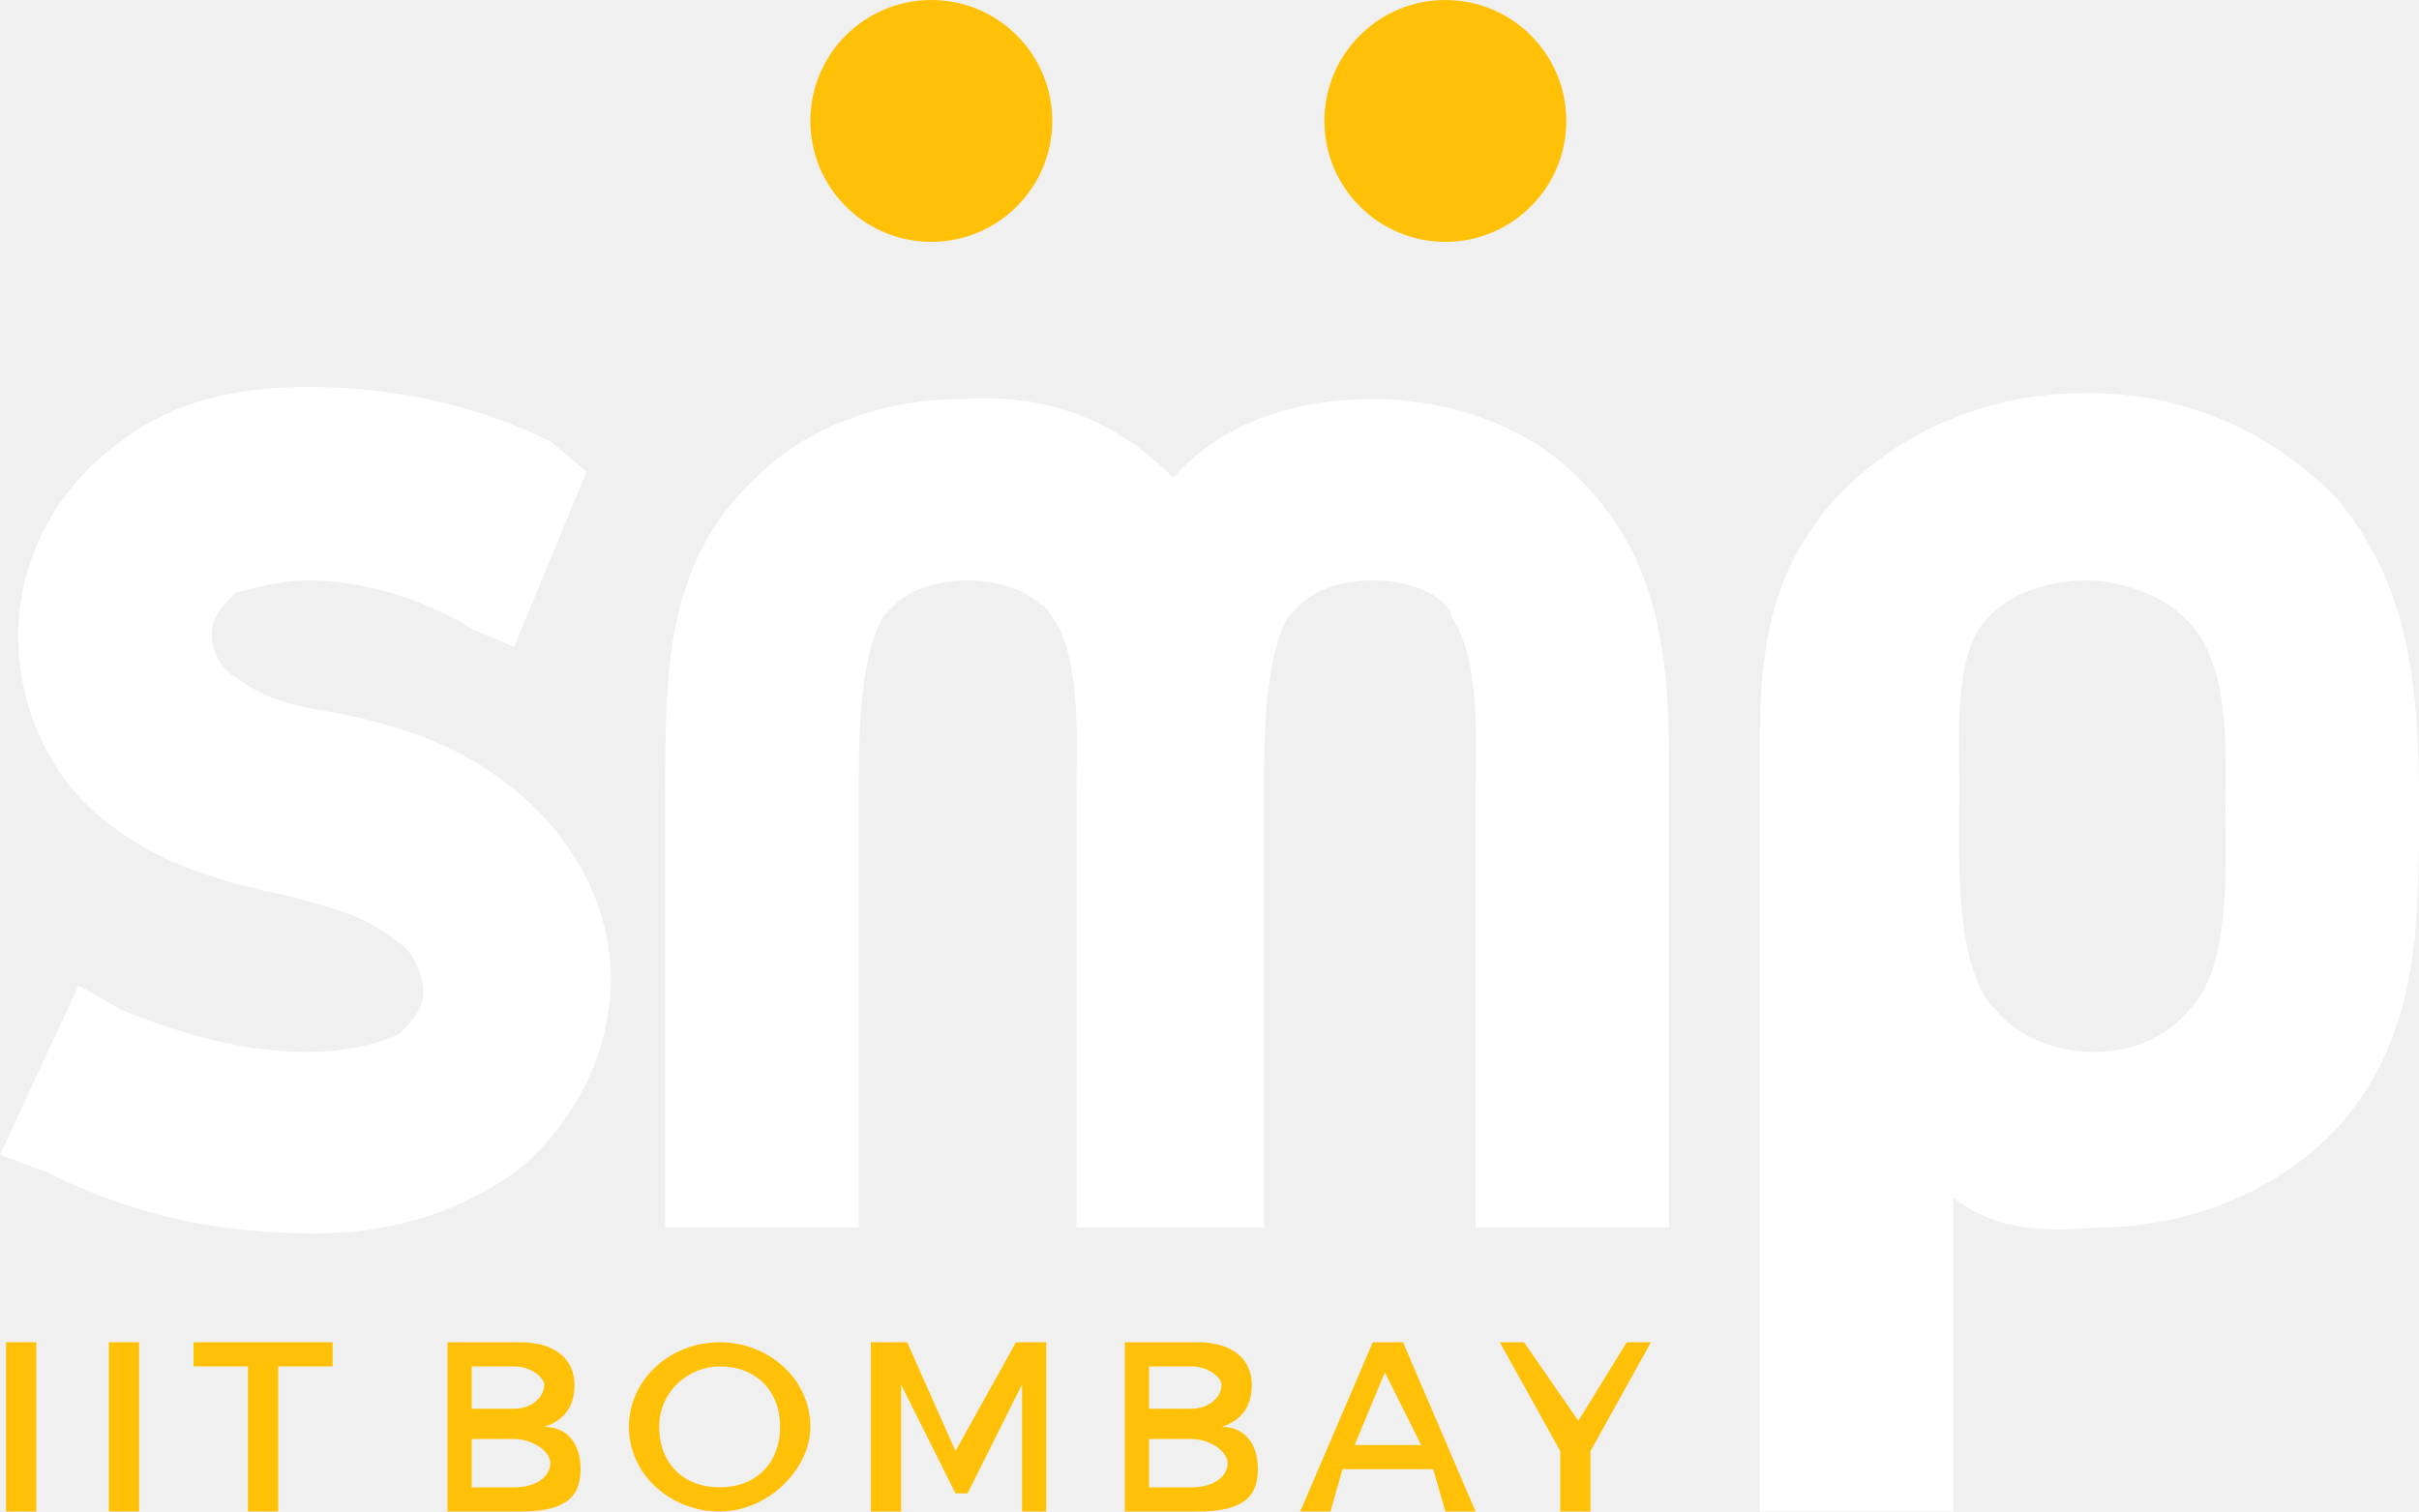
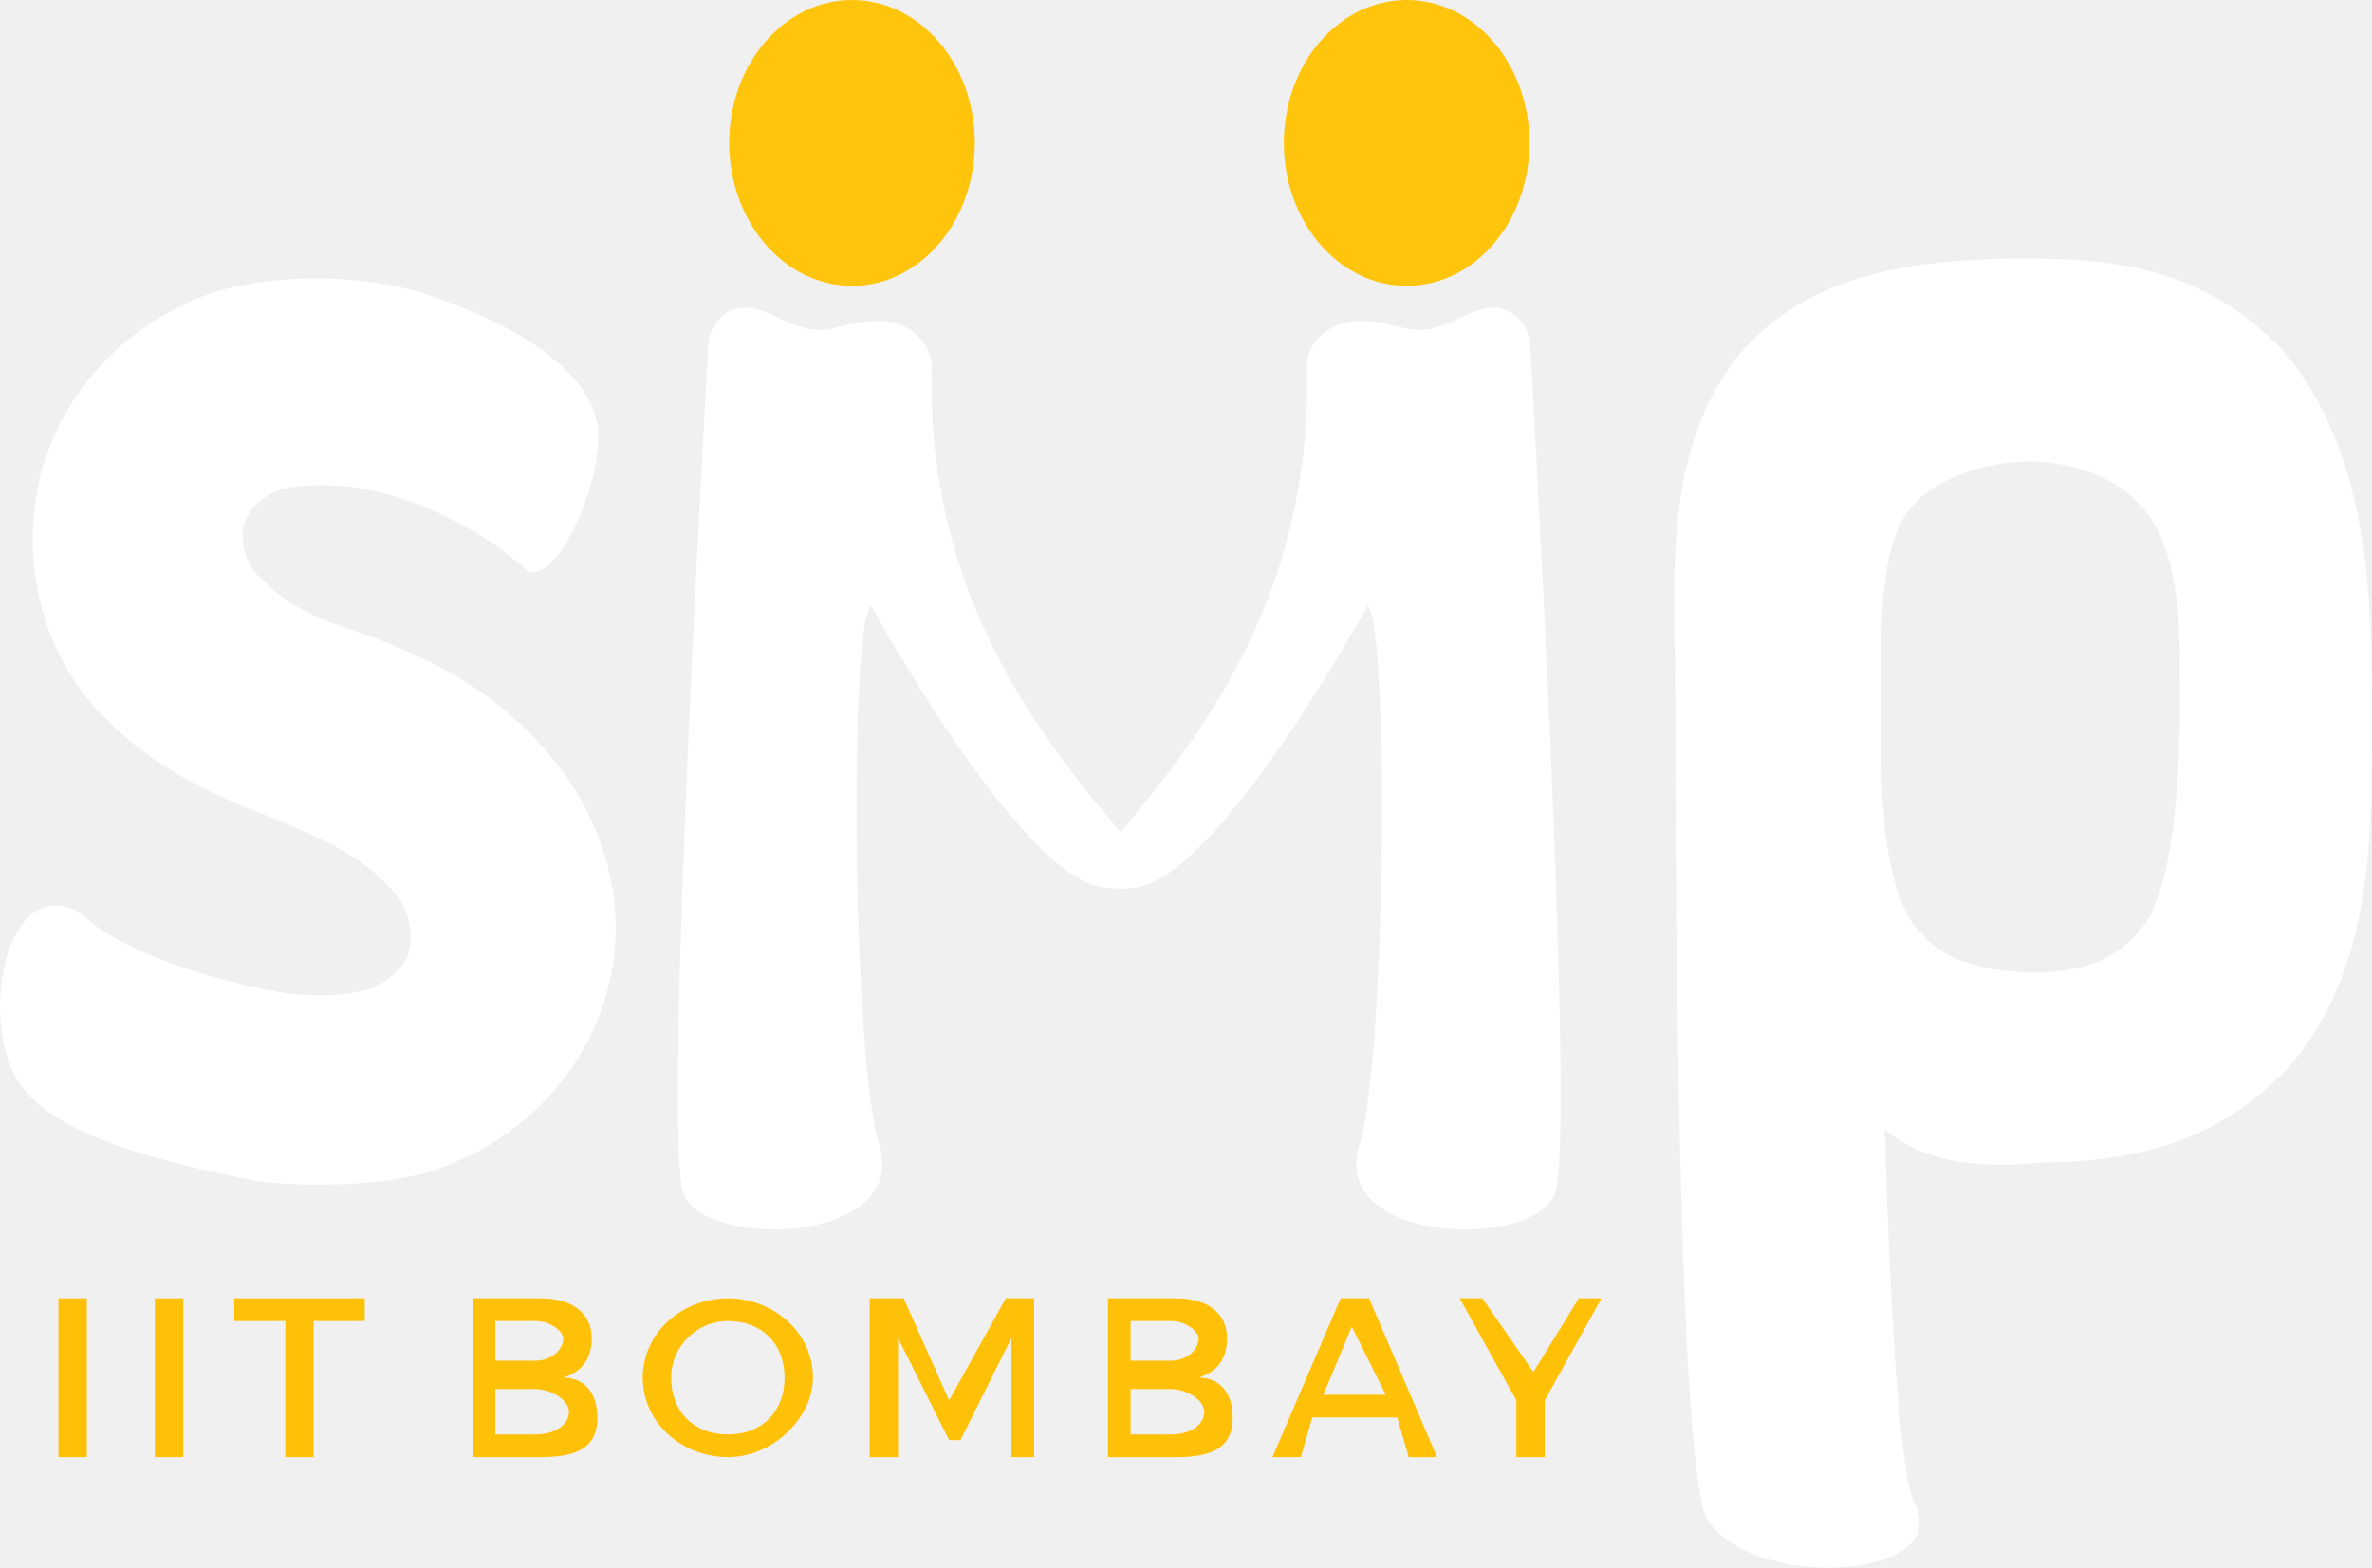
- <svg xmlns="http://www.w3.org/2000/svg" version="1.1" id="Layer_1" x="0px" y="0px" viewBox="0 0 40 25" style="enable-background:new 0 0 40 25;" xml:space="preserve">
-   <style type="text/css">
- 	.st0{fill:#FFFFFF;}
- 	.st1{fill:#FFC107;}
- </style>
-   <g>
-     <path class="st0" d="M9.7,7.8l-1.2,2.9l-0.7-0.3C7,9.9,6,9.6,5.1,9.6c-0.4,0-0.8,0.1-1.2,0.2c-0.2,0.2-0.4,0.4-0.4,0.7   c0,0.3,0.2,0.6,0.4,0.7c0.5,0.4,1.1,0.5,1.7,0.6c1,0.2,1.9,0.5,2.7,1.1c1.1,0.8,1.8,2,1.8,3.3c0,1.3-0.7,2.5-1.6,3.2   c-1,0.7-2.1,1-3.3,1c-1.6,0-3-0.3-4.4-1L0,19.1l1.3-2.8L2,16.7c1,0.4,2,0.7,3.1,0.7c0.5,0,1.1-0.1,1.5-0.3c0.2-0.2,0.4-0.4,0.4-0.7   c0-0.3-0.2-0.7-0.4-0.8C6,15.1,5.4,15,4.7,14.8c-1-0.2-2-0.5-2.8-1.1c-1-0.7-1.6-1.9-1.6-3.2S1,8,2,7.3c0.9-0.7,2-0.9,3.1-0.9   c1.4,0,2.8,0.3,4,0.9L9.7,7.8L9.7,7.8z M19.4,7.9c0.8-0.9,2-1.3,3.3-1.3c1.2,0,2.5,0.4,3.4,1.3c1.5,1.5,1.5,3.3,1.5,5.2v7.2h-3.2   v-7.2c0-0.7,0.1-2.2-0.4-2.9C24,10.2,24,10.1,23.9,10c-0.3-0.3-0.8-0.4-1.2-0.4s-0.9,0.1-1.2,0.4c-0.1,0.1-0.2,0.2-0.2,0.2   c-0.4,0.7-0.4,2.1-0.4,2.9v7.2h-3.1v-7.2c0-0.7,0.1-2.2-0.4-2.9c-0.1-0.1-0.1-0.2-0.2-0.2c-0.3-0.3-0.8-0.4-1.2-0.4   s-0.9,0.1-1.2,0.4c-0.1,0.1-0.2,0.2-0.2,0.2c-0.4,0.7-0.4,2.1-0.4,2.9v7.2H11v-7.2c0-2,0-3.8,1.5-5.2c0.9-0.9,2.2-1.3,3.4-1.3   C17.4,6.5,18.5,7,19.4,7.9L19.4,7.9z M32.3,19.8V25h-3.2V13.2c0-1.8-0.1-3.4,1.2-4.9c1.1-1.2,2.6-1.8,4.2-1.8c1.6,0,3,0.6,4.1,1.7   c1.3,1.5,1.4,3.3,1.4,5.2s0,3.7-1.3,5.2c-1,1.1-2.5,1.7-4,1.7C33.7,20.4,32.9,20.3,32.3,19.8L32.3,19.8z M34.5,9.6   c-0.6,0-1.3,0.2-1.7,0.7l0,0c-0.5,0.6-0.4,2-0.4,2.7c0,1-0.1,2.8,0.5,3.6l0.1,0.1c0.4,0.5,1.1,0.7,1.6,0.7c0.6,0,1.2-0.2,1.6-0.7   c0.7-0.7,0.6-2.4,0.6-3.3c0-1,0.1-2.5-0.7-3.2C35.7,9.8,35,9.6,34.5,9.6z" />
-     <rect x="0.1" y="22.2" class="st1" width="0.5" height="2.8" />
-     <rect x="1.8" y="22.2" class="st1" width="0.5" height="2.8" />
-     <polygon class="st1" points="5.5,22.6 5.5,22.2 3.2,22.2 3.2,22.6 4.1,22.6 4.1,25 4.6,25 4.6,22.6  " />
-     <path class="st1" d="M7.4,22.2V25h1.2c0.7,0,1-0.2,1-0.7c0-0.4-0.2-0.7-0.6-0.7c0.3-0.1,0.5-0.3,0.5-0.7c0-0.4-0.3-0.7-0.9-0.7H7.4   L7.4,22.2z M7.8,22.6h0.7c0.3,0,0.5,0.2,0.5,0.3c0,0.2-0.2,0.4-0.5,0.4H7.8V22.6L7.8,22.6z M7.8,23.8h0.7c0.3,0,0.6,0.2,0.6,0.4   c0,0.2-0.2,0.4-0.6,0.4H7.8V23.8z" />
-     <path class="st1" d="M11.9,22.2c-0.8,0-1.5,0.6-1.5,1.4s0.7,1.4,1.5,1.4s1.5-0.7,1.5-1.4C13.4,22.8,12.7,22.2,11.9,22.2L11.9,22.2z    M11.9,22.6c0.6,0,1,0.4,1,1s-0.4,1-1,1s-1-0.4-1-1S11.4,22.6,11.9,22.6z" />
-     <polygon class="st1" points="17.3,25 17.3,22.2 16.8,22.2 15.8,24 15,22.2 14.4,22.2 14.4,25 14.9,25 14.9,22.9 15.8,24.7 16,24.7    16.9,22.9 16.9,25  " />
-     <path class="st1" d="M18.6,22.2V25h1.2c0.7,0,1-0.2,1-0.7c0-0.4-0.2-0.7-0.6-0.7c0.3-0.1,0.5-0.3,0.5-0.7c0-0.4-0.3-0.7-0.9-0.7   H18.6L18.6,22.2z M19,22.6h0.7c0.3,0,0.5,0.2,0.5,0.3c0,0.2-0.2,0.4-0.5,0.4H19V22.6L19,22.6z M19,23.8h0.7c0.3,0,0.6,0.2,0.6,0.4   c0,0.2-0.2,0.4-0.6,0.4H19V23.8z" />
-     <path class="st1" d="M23.7,24.3l0.2,0.7h0.5l-1.2-2.8h-0.5L21.5,25H22l0.2-0.7H23.7L23.7,24.3z M23.5,23.9h-1.1l0.5-1.2L23.5,23.9z   " />
-     <polygon class="st1" points="26.3,24 27.3,22.2 26.9,22.2 26.1,23.5 25.2,22.2 24.8,22.2 25.8,24 25.8,25 26.3,25  " />
-     <circle class="st1" cx="15.4" cy="2" r="2" />
-     <circle class="st1" cx="23.9" cy="2" r="2" />
+ <svg xmlns="http://www.w3.org/2000/svg" viewBox="0 0 619.42 409.45">
+   <defs>
+     <style>.cls-1{fill:#fff;}.cls-2{fill:#ffc50d;}.cls-3{fill:#ffc107;}</style>
+   </defs>
+   <g id="Layer_2" data-name="Layer 2">
+     <g id="Layer_2-2" data-name="Layer 2">
+       <path class="cls-1" d="M492.22,295s2,86.52,7.79,97.85c10.22,19.92-42.53,22.81-54.21,3.92-8.68-14.05-8.31-214.65-8.31-214.65,0-30.78-4.05-65.57,18.18-91.23,18.82-20.52,46.81-23.36,74.18-23.36s46.92,4.55,65.74,23.36c22.23,25.66,23.83,61.46,23.83,94s.69,67.88-21.54,93.54c-17.11,18.81-39,25.17-64.61,25.17-17.1,1.71-30.79,0-41-8.56Zm37.63-174.45c-10.26,0-24.27,3.83-31.11,12.39h0c-8.56,10.26-7.49,35.34-7.49,47.31,0,17.11-1.25,48.36,9,62L502,244c6.84,8.55,21,10,29.59,10,10.26,0,20.34-2.43,27.18-11,9.26-10.21,10.45-42,10.45-57.44,0-17.1,1.61-43.36-12.07-55.33C550.28,123.35,538.4,120.53,529.85,120.53Z" />
+       <ellipse class="cls-2" cx="222.49" cy="37.33" rx="32.07" ry="37.33" />
+       <ellipse class="cls-2" cx="367.33" cy="37.33" rx="32.07" ry="37.33" />
+       <path class="cls-1" d="M136.43,147.94h0c-12.21-10.55-28.32-18.25-43.53-20.62a68.71,68.71,0,0,0-15.52-.23,16.22,16.22,0,0,0-10.76,5,11.69,11.69,0,0,0-3.13,6.22c-.79,5.07,1.81,10.66,4.92,12.88,7.4,8.07,17.28,11.34,27.16,14.61,16.37,6,30.79,13.44,42.73,25.69,16.49,16.41,25.17,38.53,21.75,60.5a64.85,64.85,0,0,1-5.42,17.58c-8.43,18-24.54,31.17-43.59,36.76-15,4.41-39.29,3.15-44.81,2-42-8.31-58.81-17-63.83-30.72-6.39-17.44.32-46.39,16.28-40.3a11.23,11.23,0,0,1,3.49,2.25c3.46,3.17,16.41,12.88,50.22,19.51a62.23,62.23,0,0,0,20,.24,19.43,19.43,0,0,0,11.49-5.82,11.67,11.67,0,0,0,3.23-6.32c.75-4.82-1.31-11.63-4.19-14.2a11.19,11.19,0,0,1-.86-.82c-8.73-9.68-18.48-12.93-29.61-18.07-16.38-6-32.49-13.71-44.43-26C13,173.74,6,151.88,9.41,129.91S27.82,89.5,46.56,80.3c17-9.46,46.67-9.41,64.53-3.49,28.15,9.32,43.28,22,45,34.62C158,126.07,143.67,156.58,136.43,147.94Z" />
+       <rect class="cls-3" x="15.26" y="339.12" width="7.41" height="41.48" />
+       <rect class="cls-3" x="40.44" y="339.12" width="7.41" height="41.48" />
+       <polygon class="cls-3" points="95.25 345.05 95.25 339.12 61.18 339.12 61.18 345.05 74.51 345.05 74.51 380.6 81.92 380.6 81.92 345.05 95.25 345.05" />
+       <path class="cls-3" d="M123.4,339.12V380.6h17.78c10.37,0,14.81-3,14.81-10.37,0-5.92-3-10.37-8.89-10.37,4.45-1.48,7.41-4.44,7.41-10.37s-4.44-10.37-13.33-10.37Zm5.93,5.93H139.7c4.44,0,7.4,3,7.4,4.44,0,3-3,5.93-7.4,5.93H129.33V345.05Zm0,17.77H139.7c4.44,0,8.88,3,8.88,5.93s-3,5.93-8.88,5.93H129.33Z" />
+       <path class="cls-3" d="M190.06,339.12c-11.85,0-22.22,8.89-22.22,20.74s10.37,20.74,22.22,20.74,22.23-10.37,22.23-20.74c0-11.85-10.37-20.74-22.23-20.74Zm0,5.93c8.89,0,14.82,5.92,14.82,14.81s-5.93,14.82-14.82,14.82-14.81-5.93-14.81-14.82A14.84,14.84,0,0,1,190.06,345.05Z" />
+       <polygon class="cls-3" points="270.06 380.6 270.06 339.12 262.65 339.12 247.84 365.79 235.99 339.12 227.1 339.12 227.1 380.6 234.51 380.6 234.51 349.49 247.84 376.16 250.8 376.16 264.13 349.49 264.13 380.6 270.06 380.6" />
+       <path class="cls-3" d="M289.32,339.12V380.6H307.1c10.37,0,14.81-3,14.81-10.37,0-5.92-3-10.37-8.89-10.37,4.45-1.48,7.41-4.44,7.41-10.37S316,339.12,307.1,339.12Zm5.92,5.93h10.37c4.45,0,7.41,3,7.41,4.44,0,3-3,5.93-7.41,5.93H295.24V345.05Zm0,17.77h10.37c4.45,0,8.89,3,8.89,5.93s-3,5.93-8.89,5.93H295.24Z" />
+       <path class="cls-3" d="M364.87,370.23l3,10.37h7.41l-17.78-41.48h-7.4L332.28,380.6h7.41l3-10.37Zm-3-5.92h-16.3L353,346.53Z" />
+       <polygon class="cls-3" points="403.39 365.79 418.2 339.12 412.28 339.12 400.43 358.38 387.09 339.12 381.17 339.12 395.98 365.79 395.98 380.6 403.39 380.6 403.39 365.79" />
+       <path class="cls-1" d="M399.56,88.76c0,2.38,12.06,207.53,6.53,222.93-5.32,14.81-59.28,13.4-51.09-12.82,6.92-22.17,7.91-135.23,2.12-140.68,0,0-39.18,71.79-60.87,73.62-41.28,3.49,47.83-35.58,45-135.64-.2-7,6.41-12.29,13.37-12.35H355c12.43,0,13,6,27.32-1.28S399.56,88.76,399.56,88.76Z" />
+       <path class="cls-1" d="M185,88.76c0,2.38-12.06,207.53-6.53,222.93,5.32,14.81,59.28,13.4,51.1-12.82-6.93-22.17-7.92-135.23-2.13-140.68,0,0,39.2,71.57,60.87,73.62,43.23,4.08-47.83-35.58-45-135.64.2-7-6.41-12.29-13.37-12.35h-.37c-12.43,0-13,6-27.32-1.28S185,88.76,185,88.76Z" />
+     </g>
  </g>
</svg>
